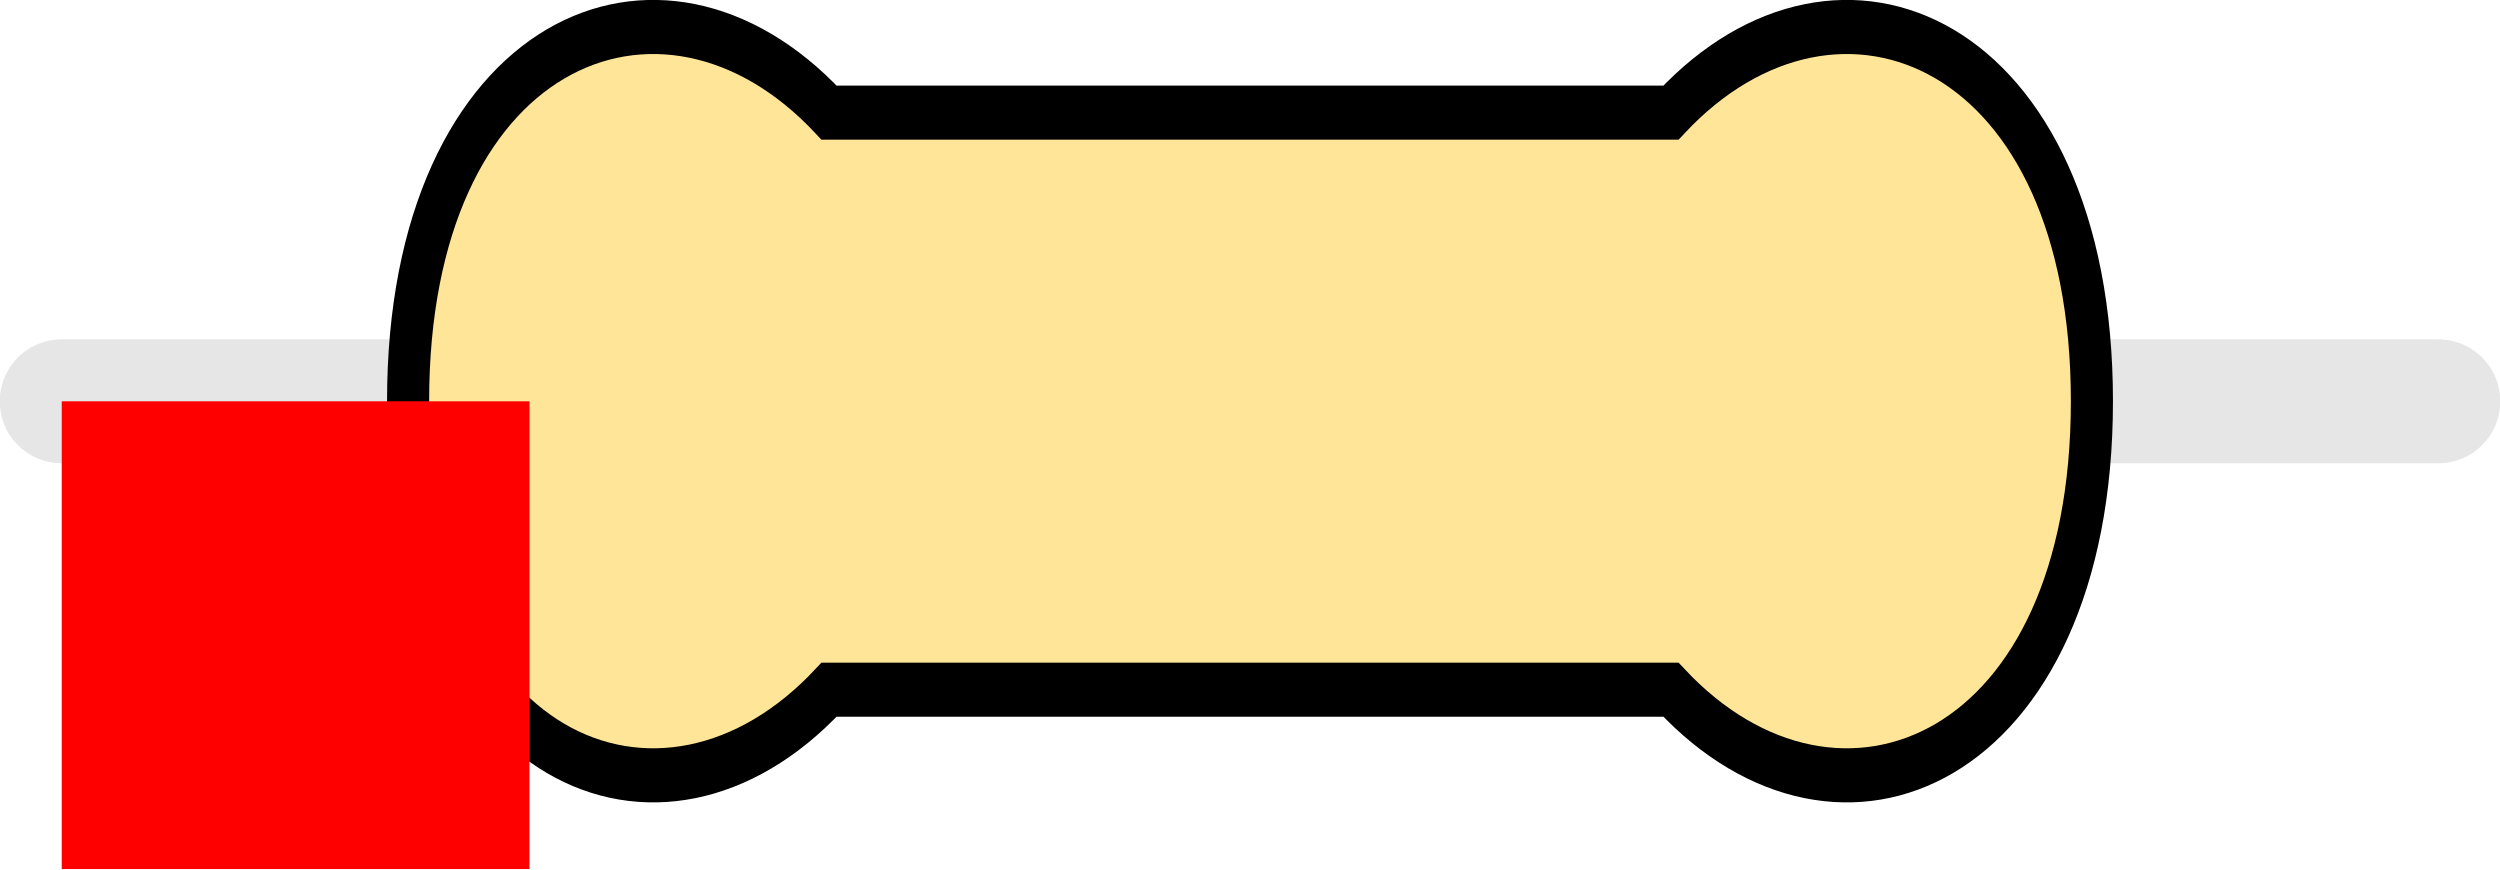
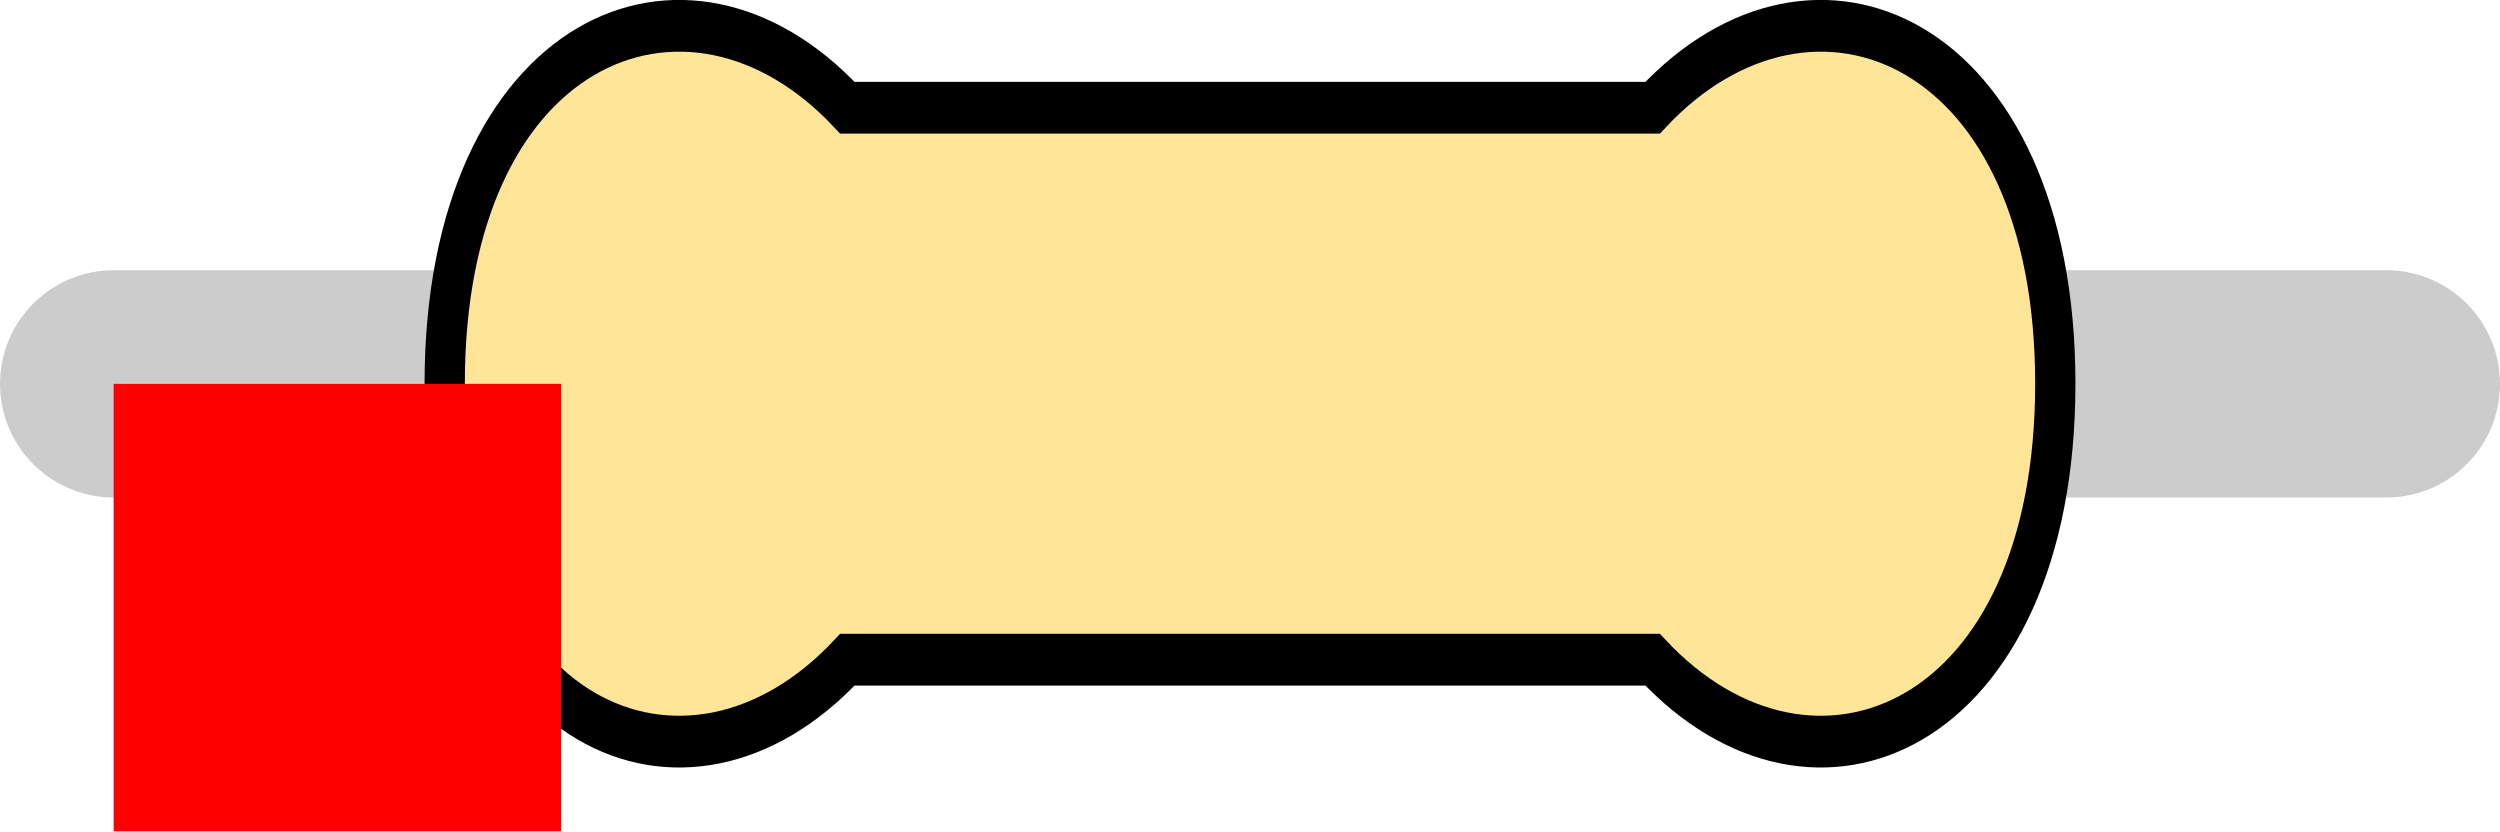
- <svg xmlns="http://www.w3.org/2000/svg" version="1.1" width="5.345mm" height="1.858mm" viewBox="0 0 5.345 1.858" id="svg196">
+ <svg xmlns="http://www.w3.org/2000/svg" version="1.1" width="5.588mm" height="1.858mm" viewBox="0 0 5.588 1.858" id="svg196">
  <defs id="defs200" />
-   <path style="fill:none;stroke:#e6e6e6;stroke-width:0.265;stroke-linecap:round;stroke-linejoin:miter;stroke-miterlimit:4;stroke-dasharray:none;stroke-opacity:1" d="M 0.132,0.858 H 5.213" id="main_pin" />
-   <g id="res_bean" transform="matrix(0.6,0,0,0.7710843,0.8725,0.8576952)">
+   <path style="fill:none;stroke:#cccccc;stroke-width:0.508;stroke-linecap:round;stroke-linejoin:miter;stroke-miterlimit:4;stroke-dasharray:none;stroke-opacity:1" d="M 0.254,0.858 H 5.334" id="main_pin" />
+   <g id="res_bean" transform="matrix(0.6,0,0,0.7710843,0.994,0.8576952)">
    <path d="M 0,0 C 0,1 0.9,1.3 1.5,0.8 H 3 4.5 C 5.1,1.3 6,1 6,0 6,-1 5.1,-1.3 4.5,-0.8 H 3 1.5 C 0.9,-1.3 0,-1 0,0 Z" style="display:inline;fill:#ffe598;fill-opacity:1;stroke:none;stroke-width:0.09;stroke-linecap:butt;stroke-linejoin:miter;stroke-miterlimit:4;stroke-dasharray:none;stroke-opacity:1;paint-order:stroke fill markers" id="bean_fill" />
-     <rect style="display:inline;opacity:0;fill:#000000;fill-opacity:1;stroke:none;stroke-width:0.61;stroke-miterlimit:4;stroke-dasharray:none;stroke-opacity:1" id="res_band1" height="1.6" x="1.65" y="-0.8" width="0.6" />
-     <rect y="-0.8" x="2.35" height="1.6" width="0.6" id="res_band2" style="display:inline;opacity:0;fill:#000000;fill-opacity:1;stroke:none;stroke-width:0.61;stroke-miterlimit:4;stroke-dasharray:none;stroke-opacity:1" />
-     <rect y="-0.8" x="3.05" height="1.6" width="0.6" id="res_band3" style="display:inline;opacity:0;fill:#000000;fill-opacity:1;stroke:none;stroke-width:0.61;stroke-miterlimit:4;stroke-dasharray:none;stroke-opacity:1" />
-     <rect y="-0.8" x="3.75" height="1.6" width="0.6" id="res_band4" style="display:inline;opacity:0;fill:#000000;fill-opacity:1;stroke:none;stroke-width:0.61;stroke-miterlimit:4;stroke-dasharray:none;stroke-opacity:1" />
+     <rect style="display:none;opacity:1;fill:#000000;fill-opacity:1;stroke:none;stroke-width:0.61;stroke-miterlimit:4;stroke-dasharray:none;stroke-opacity:1" id="res_band1" height="1.6" x="1.65" y="-0.8" width="0.6" />
+     <rect y="-0.8" x="2.35" height="1.6" width="0.6" id="res_band2" style="display:none;opacity:1;fill:#000000;fill-opacity:1;stroke:none;stroke-width:0.61;stroke-miterlimit:4;stroke-dasharray:none;stroke-opacity:1" />
+     <rect y="-0.8" x="3.05" height="1.6" width="0.6" id="res_band3" style="display:none;opacity:1;fill:#000000;fill-opacity:1;stroke:none;stroke-width:0.61;stroke-miterlimit:4;stroke-dasharray:none;stroke-opacity:1" />
+     <rect y="-0.8" x="3.75" height="1.6" width="0.6" id="res_band4" style="display:none;opacity:1;fill:#000000;fill-opacity:1;stroke:none;stroke-width:0.61;stroke-miterlimit:4;stroke-dasharray:none;stroke-opacity:1" />
    <path d="M 0,0 C 0,1 0.9,1.3 1.5,0.8 H 3 4.5 C 5.1,1.3 6,1 6,0 6,-1 5.1,-1.3 4.5,-0.8 H 3 1.5 C 0.9,-1.3 0,-1 0,0 Z" style="display:inline;fill:none;fill-opacity:1;stroke:#000000;stroke-width:0.15;stroke-linecap:butt;stroke-linejoin:miter;stroke-miterlimit:4;stroke-dasharray:none;stroke-opacity:1;paint-order:stroke fill markers" id="bean_outline" />
  </g>
-   <rect id="origin" fill="#ff0000" width="1" height="1" x="0.132" y="0.858" style="stroke-width:1e-06" />
+   <rect id="origin" fill="#ff0000" width="1" height="1" x="0.254" y="0.858" style="stroke-width:1e-06" />
</svg>
